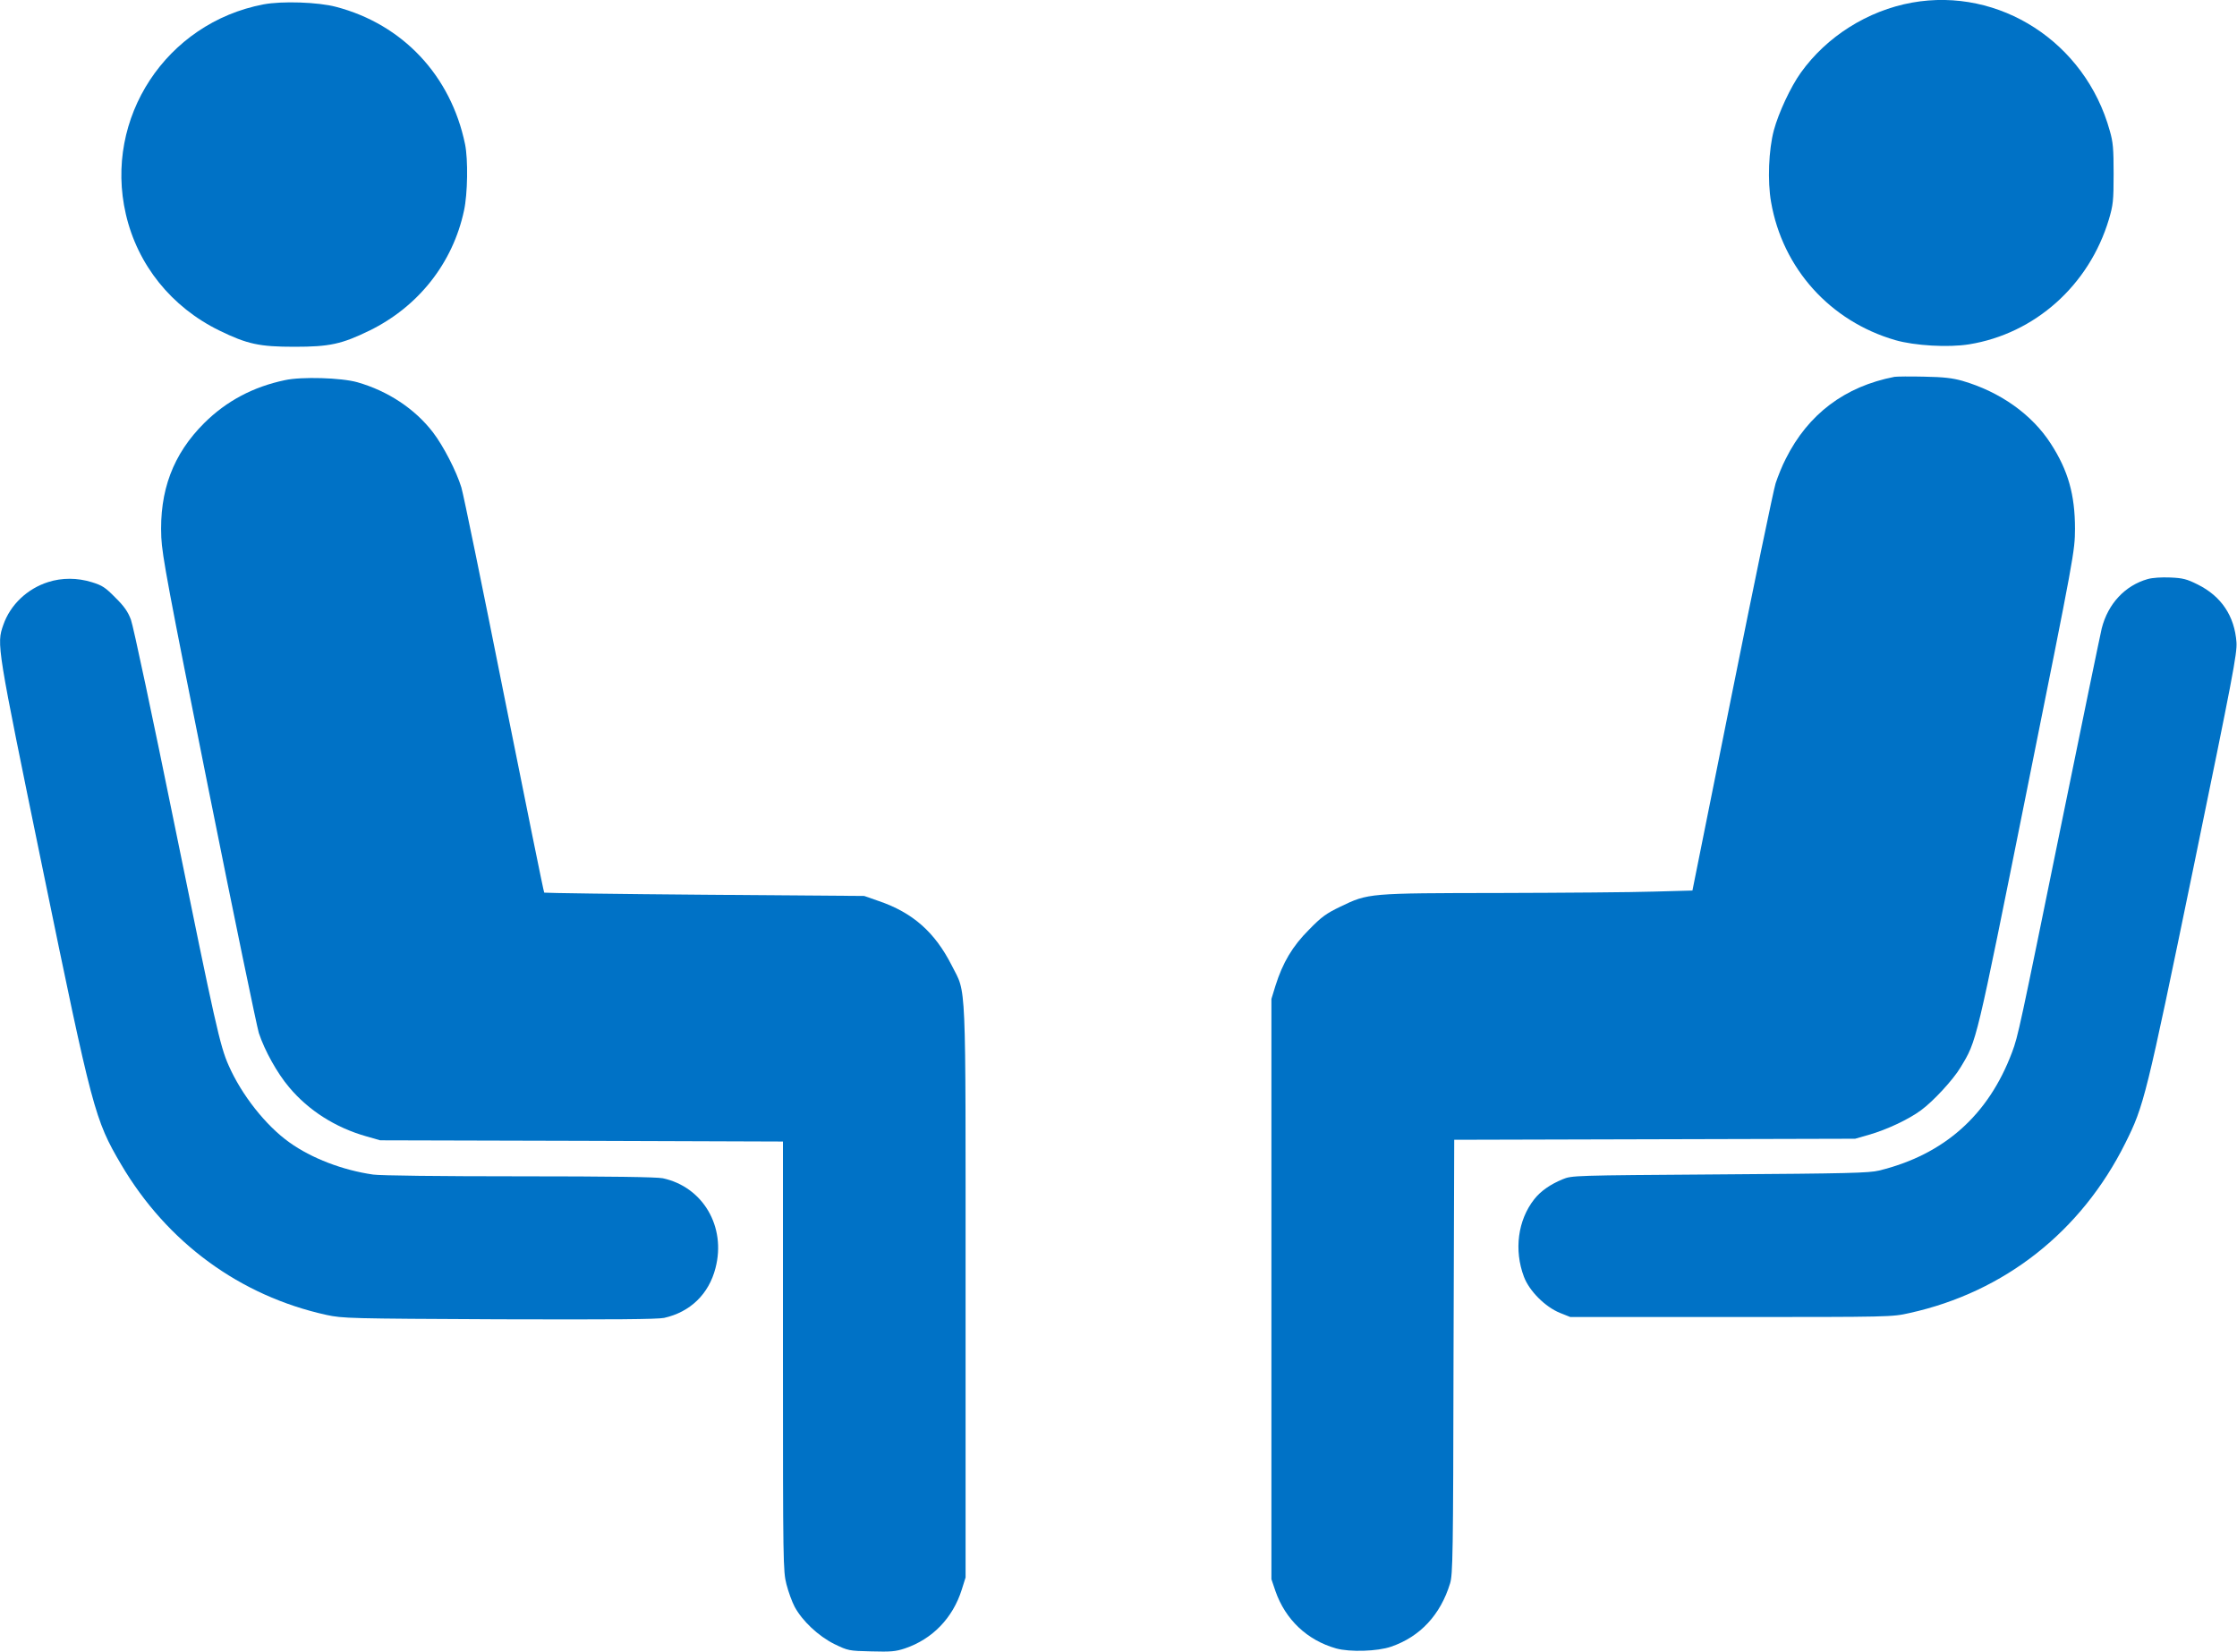
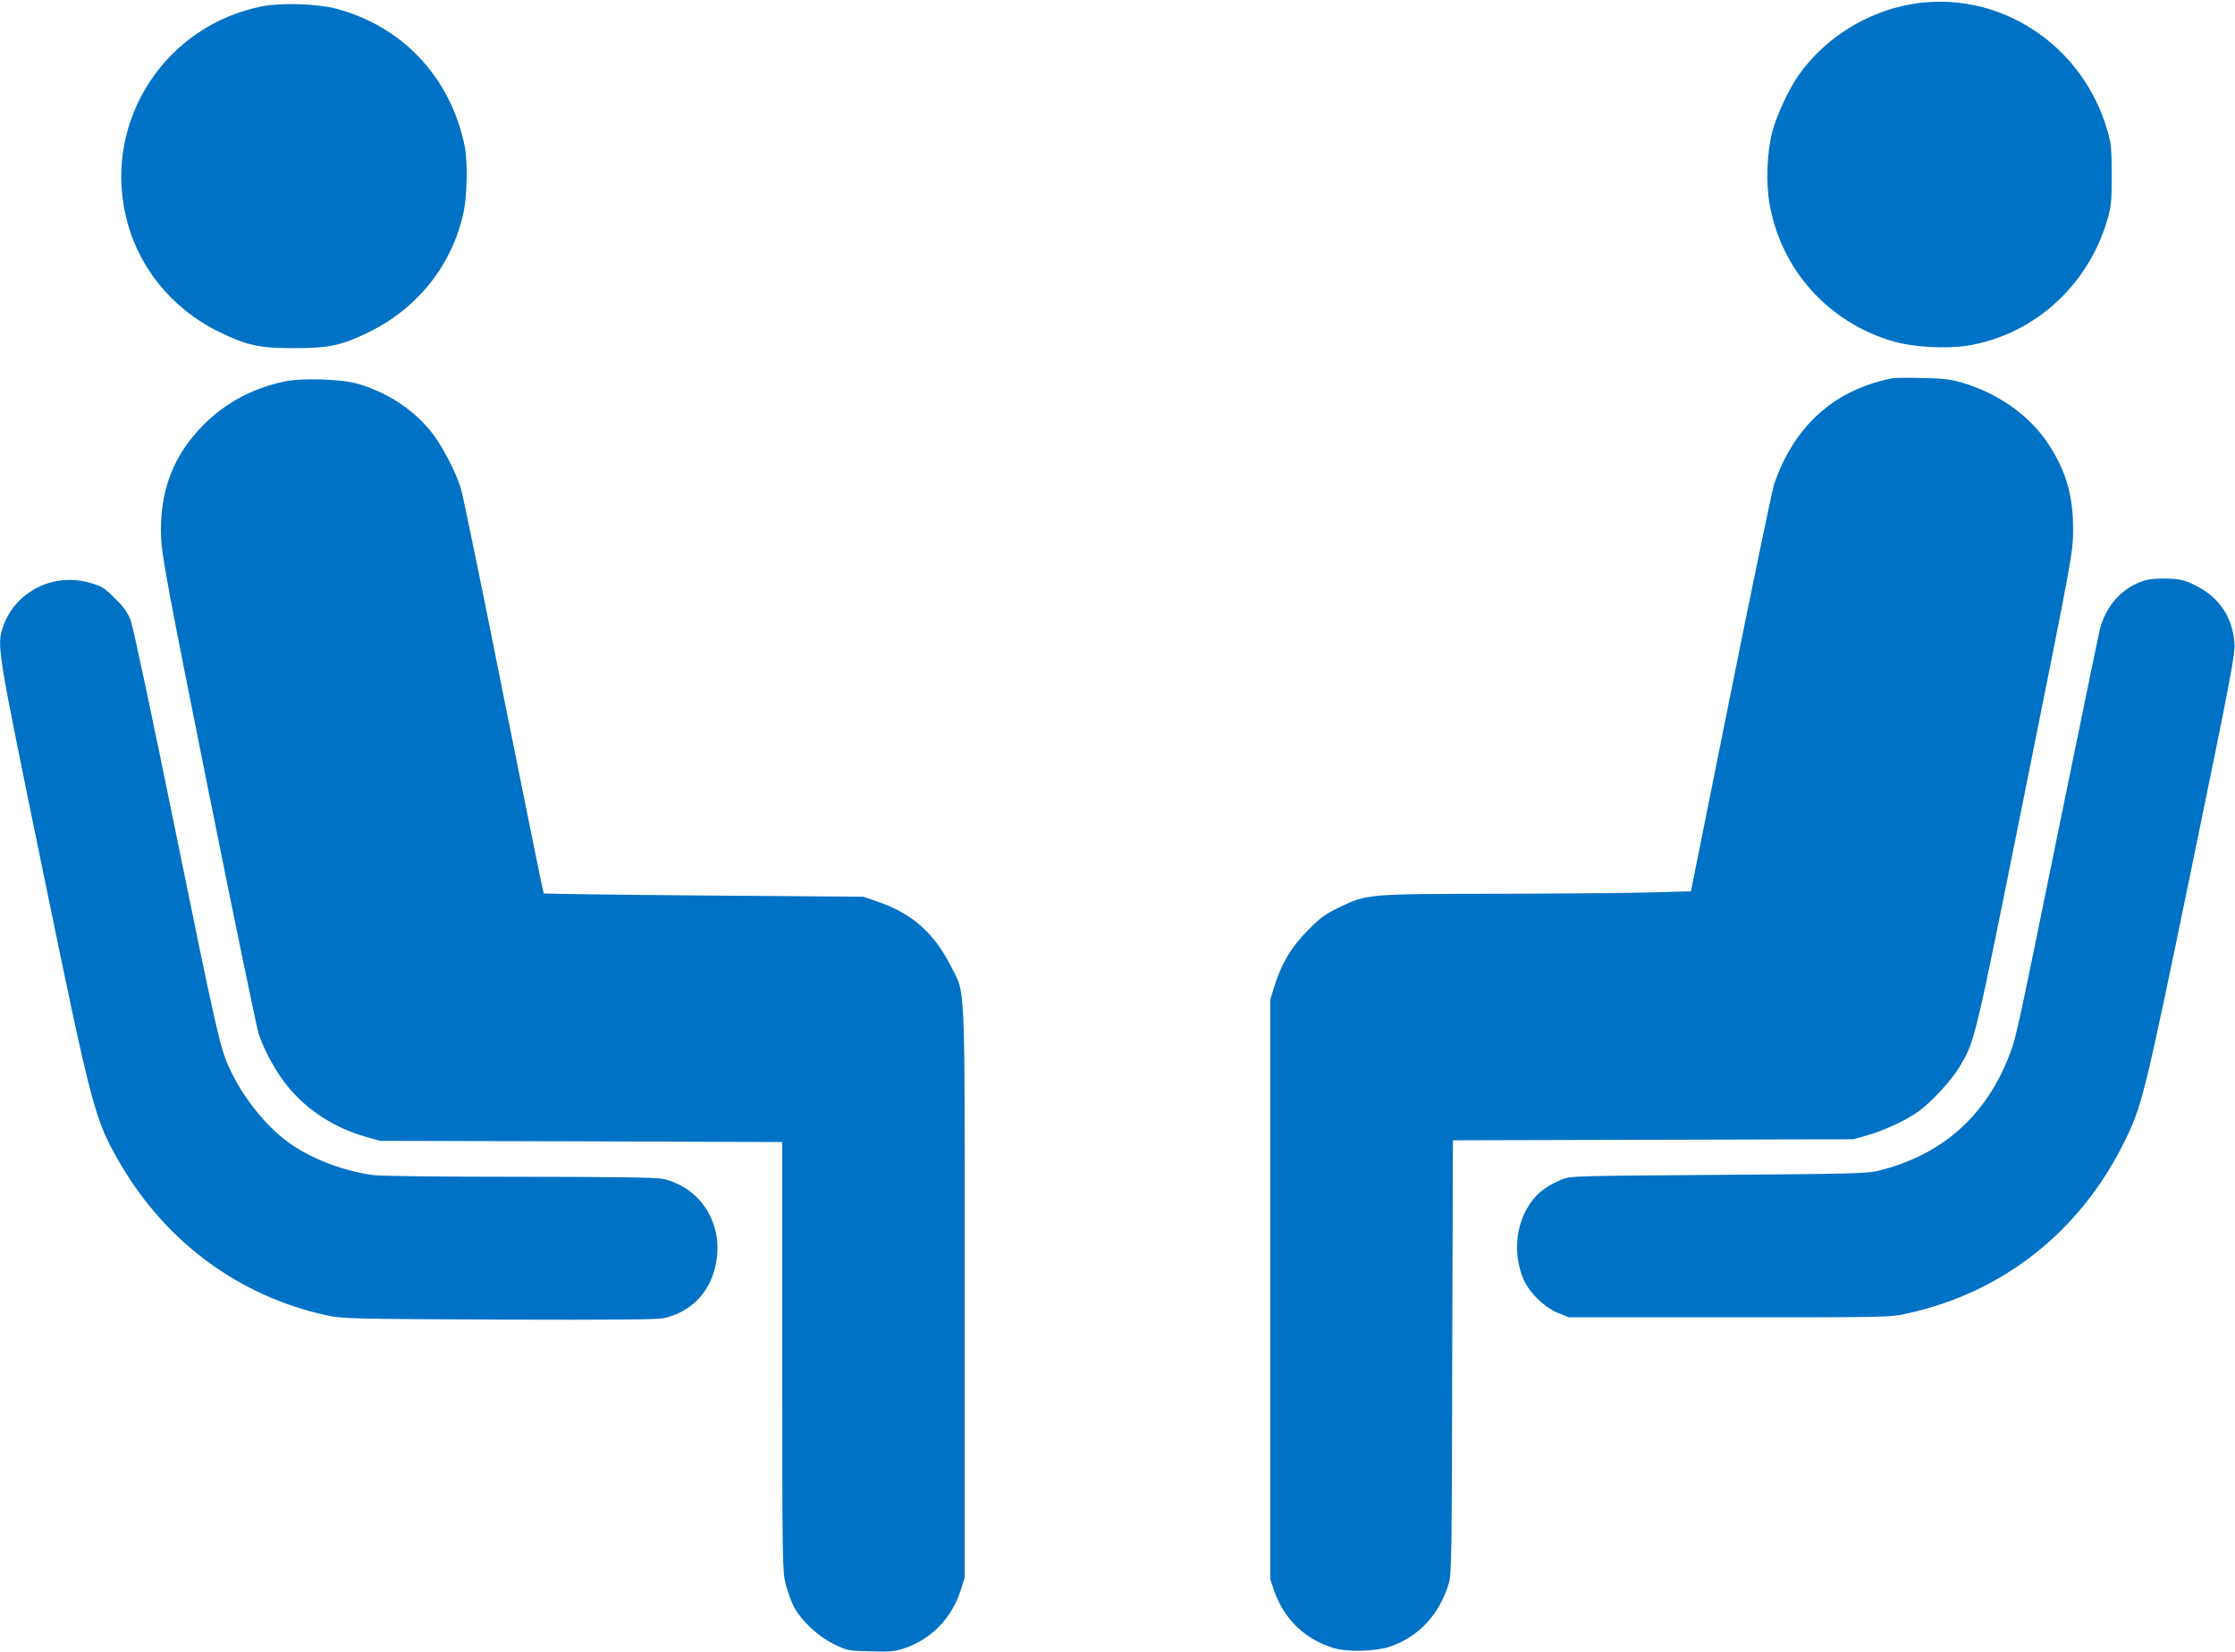
- <svg xmlns="http://www.w3.org/2000/svg" width="1280px" height="945px" viewBox="0 0 1280 945" version="1.1">
-   <g id="Page-1" stroke="none" stroke-width="1" fill="none" fill-rule="evenodd">
-     <g id="1992447" transform="translate(0, -1)" fill="#0072C6">
+ <svg xmlns="http://www.w3.org/2000/svg" width="1280px" height="946px" viewBox="0 0 1280 946" version="1.1">
+   <g id="Artboard" stroke="none" stroke-width="1" fill="none" fill-rule="evenodd">
+     <g id="1992447" fill="#0072C6">
      <g id="Group" transform="translate(640, 473) scale(-1, 1) rotate(-180) translate(-640, -473) translate(0, 0)">
        <path d="M1094,943.5 C1068.6,938.9 1045.2,924.1 1030.4,903.4 C1024.6,895.3 1017.7,880.5 1015,870.5 C1012,859.3 1011.3,841.3 1013.4,829.4 C1020,791.4 1047.2,761.2 1084.5,750.4 C1095.6,747.2 1114.9,746.1 1126.7,748 C1164.4,754.1 1195.4,781.8 1206.7,819.5 C1209.1,827.7 1209.4,830 1209.4,845.5 C1209.4,859.9 1209.1,863.7 1207.2,870.2 C1193.2,920.8 1144.1,952.5 1094,943.5 Z" id="Path" />
        <path d="M150.8,942.5 C95.1,931.9 59.3,877.5 72,822.5 C78.7,793.4 98.1,769.3 125.5,755.9 C141.5,748.1 148.4,746.6 168.5,746.6 C188.6,746.6 195.5,748.1 211.5,755.9 C239.4,769.6 259.1,794.5 265.5,824.5 C267.6,834.1 267.9,853.7 266.1,862.5 C258,901.7 230.5,931.1 192.2,941.1 C182,943.8 161.4,944.5 150.8,942.5 Z" id="Path" />
        <path d="M1084,729.4 C1055.6,723.9 1034.6,708.1 1021.8,682.5 C1019.8,678.7 1017.3,672.4 1016,668.5 C1014.8,664.7 1003.6,610.7 991.1,548.5 L968.4,435.5 L946.4,434.9 C934.4,434.5 894.7,434.2 858.2,434.1 C782.8,434 783,434 767,426.3 C758.9,422.4 756.2,420.5 749,413.1 C739.5,403.6 734,394.3 729.8,381 L727.5,373.5 L727.5,207.5 L727.5,41.5 L729.8,34.7 C735.5,18.4 747.9,6.6 764.5,1.9 C772.4,-0.3 788.2,0.2 796,2.9 C812.6,8.6 824.2,21.1 829.7,39 C831.3,44 831.5,55.4 831.7,168.7 L832.1,292.9 L946.8,293.2 L1061.5,293.5 L1069.5,295.8 C1079.4,298.6 1092.2,304.6 1099.2,309.8 C1106.3,315 1117.7,327.4 1121.8,334.3 C1131.2,349.9 1130.3,346.2 1159.8,493 C1187.2,629.2 1187.2,629.5 1187.3,642.5 C1187.3,661.9 1183.4,675.8 1173.5,691.1 C1162.7,707.9 1144.5,720.8 1122.9,727.1 C1117.2,728.7 1112.2,729.3 1101,729.5 C1093,729.7 1085.4,729.6 1084,729.4 Z" id="Path" />
        <path d="M163,727.5 C144.9,723.7 129.6,715.6 116.9,703 C99,685.2 91.1,664.2 92.3,637.5 C92.8,627 96.2,608.7 119.4,493 C134,420.1 147,357.6 148.1,354 C151.4,344 158.6,331 165.4,323 C176.5,309.7 191.9,299.9 209.5,294.9 L217.5,292.6 L332.8,292.3 L448,291.9 L448,169.1 C448,50 448.1,46.1 450,38.6 C451.1,34.3 453.2,28.5 454.7,25.7 C459.1,17.6 468.2,9 477.4,4.4 C485.3,0.6 485.6,0.5 498.5,0.2 C509.7,-0.1 512.4,0.1 517.8,1.9 C533.5,7.2 545.2,19.3 550.3,35.5 L552.5,42.5 L552.5,205.5 C552.5,389.8 553.1,375.7 544.5,392.8 C534.9,411.7 522.2,422.9 502.8,429.5 L494.5,432.4 L403.1,433.1 C352.9,433.5 311.6,434.1 311.4,434.3 C311.1,434.5 300.9,485.1 288.5,546.8 C276.2,608.5 265.2,662.1 264,666.1 C261.2,675.3 253.7,689.9 247.7,697.7 C237.4,711.1 222,721.3 204.5,726.3 C195.4,728.9 172.5,729.6 163,727.5 Z" id="Path" />
        <path d="M1228.9,613.7 C1215.9,610 1206.2,599.6 1202.6,585.5 C1201.8,582.2 1191.4,531.8 1179.5,473.5 C1155.6,356.4 1154.8,352.3 1151.3,343 C1137.8,307 1112.4,284.4 1075.2,275.3 C1069.4,273.9 1057.5,273.6 984,273.1 C899.9,272.5 899.5,272.5 894.1,270.3 C887.1,267.4 881.6,263.6 877.9,258.9 C868.5,247 866.2,229.8 872,214.5 C875.1,206.3 884.2,197.3 892.5,193.9 L898.5,191.5 L990.5,191.5 C1082.2,191.5 1082.5,191.5 1092.7,193.8 C1147,205.8 1190.9,240.4 1216.1,291 C1226.8,312.4 1227.9,316.9 1255.1,448.7 C1277.7,558.4 1280.1,571.2 1279.7,577.5 C1278.6,592.6 1271,603.9 1257.5,610.6 C1251.3,613.7 1249,614.3 1241.8,614.6 C1236.8,614.8 1231.7,614.5 1228.9,613.7 Z" id="Path" />
        <path d="M27.6,612 C15.6,608.2 5.9,599 1.9,587.5 C-2,576.3 -2,576.4 24.5,447.5 C52.9,309.5 54.2,304.5 69.3,278.8 C95.6,234.1 137.3,203.6 186.8,192.7 C196.2,190.7 199.4,190.6 285.5,190.2 C351.9,190 375.9,190.2 380,191 C394.9,194.3 405.6,204.6 409.4,219.5 C415.6,243.2 402.2,266 379.2,270.9 C375.6,271.6 349.7,272 297.2,272 C251.8,272 217.6,272.4 213.5,273 C196.1,275.5 178.3,282.3 165.6,291.4 C152.1,301 138.2,318.6 130.8,335.5 C125.9,346.5 123.2,358.7 100.1,472 C87.5,533.9 76.2,587.2 74.9,590.5 C73.2,595 71.1,598.1 66,603.1 C60.3,608.9 58.5,610.1 52.6,611.9 C44.2,614.5 35.5,614.5 27.6,612 Z" id="Path" />
      </g>
    </g>
  </g>
</svg>
